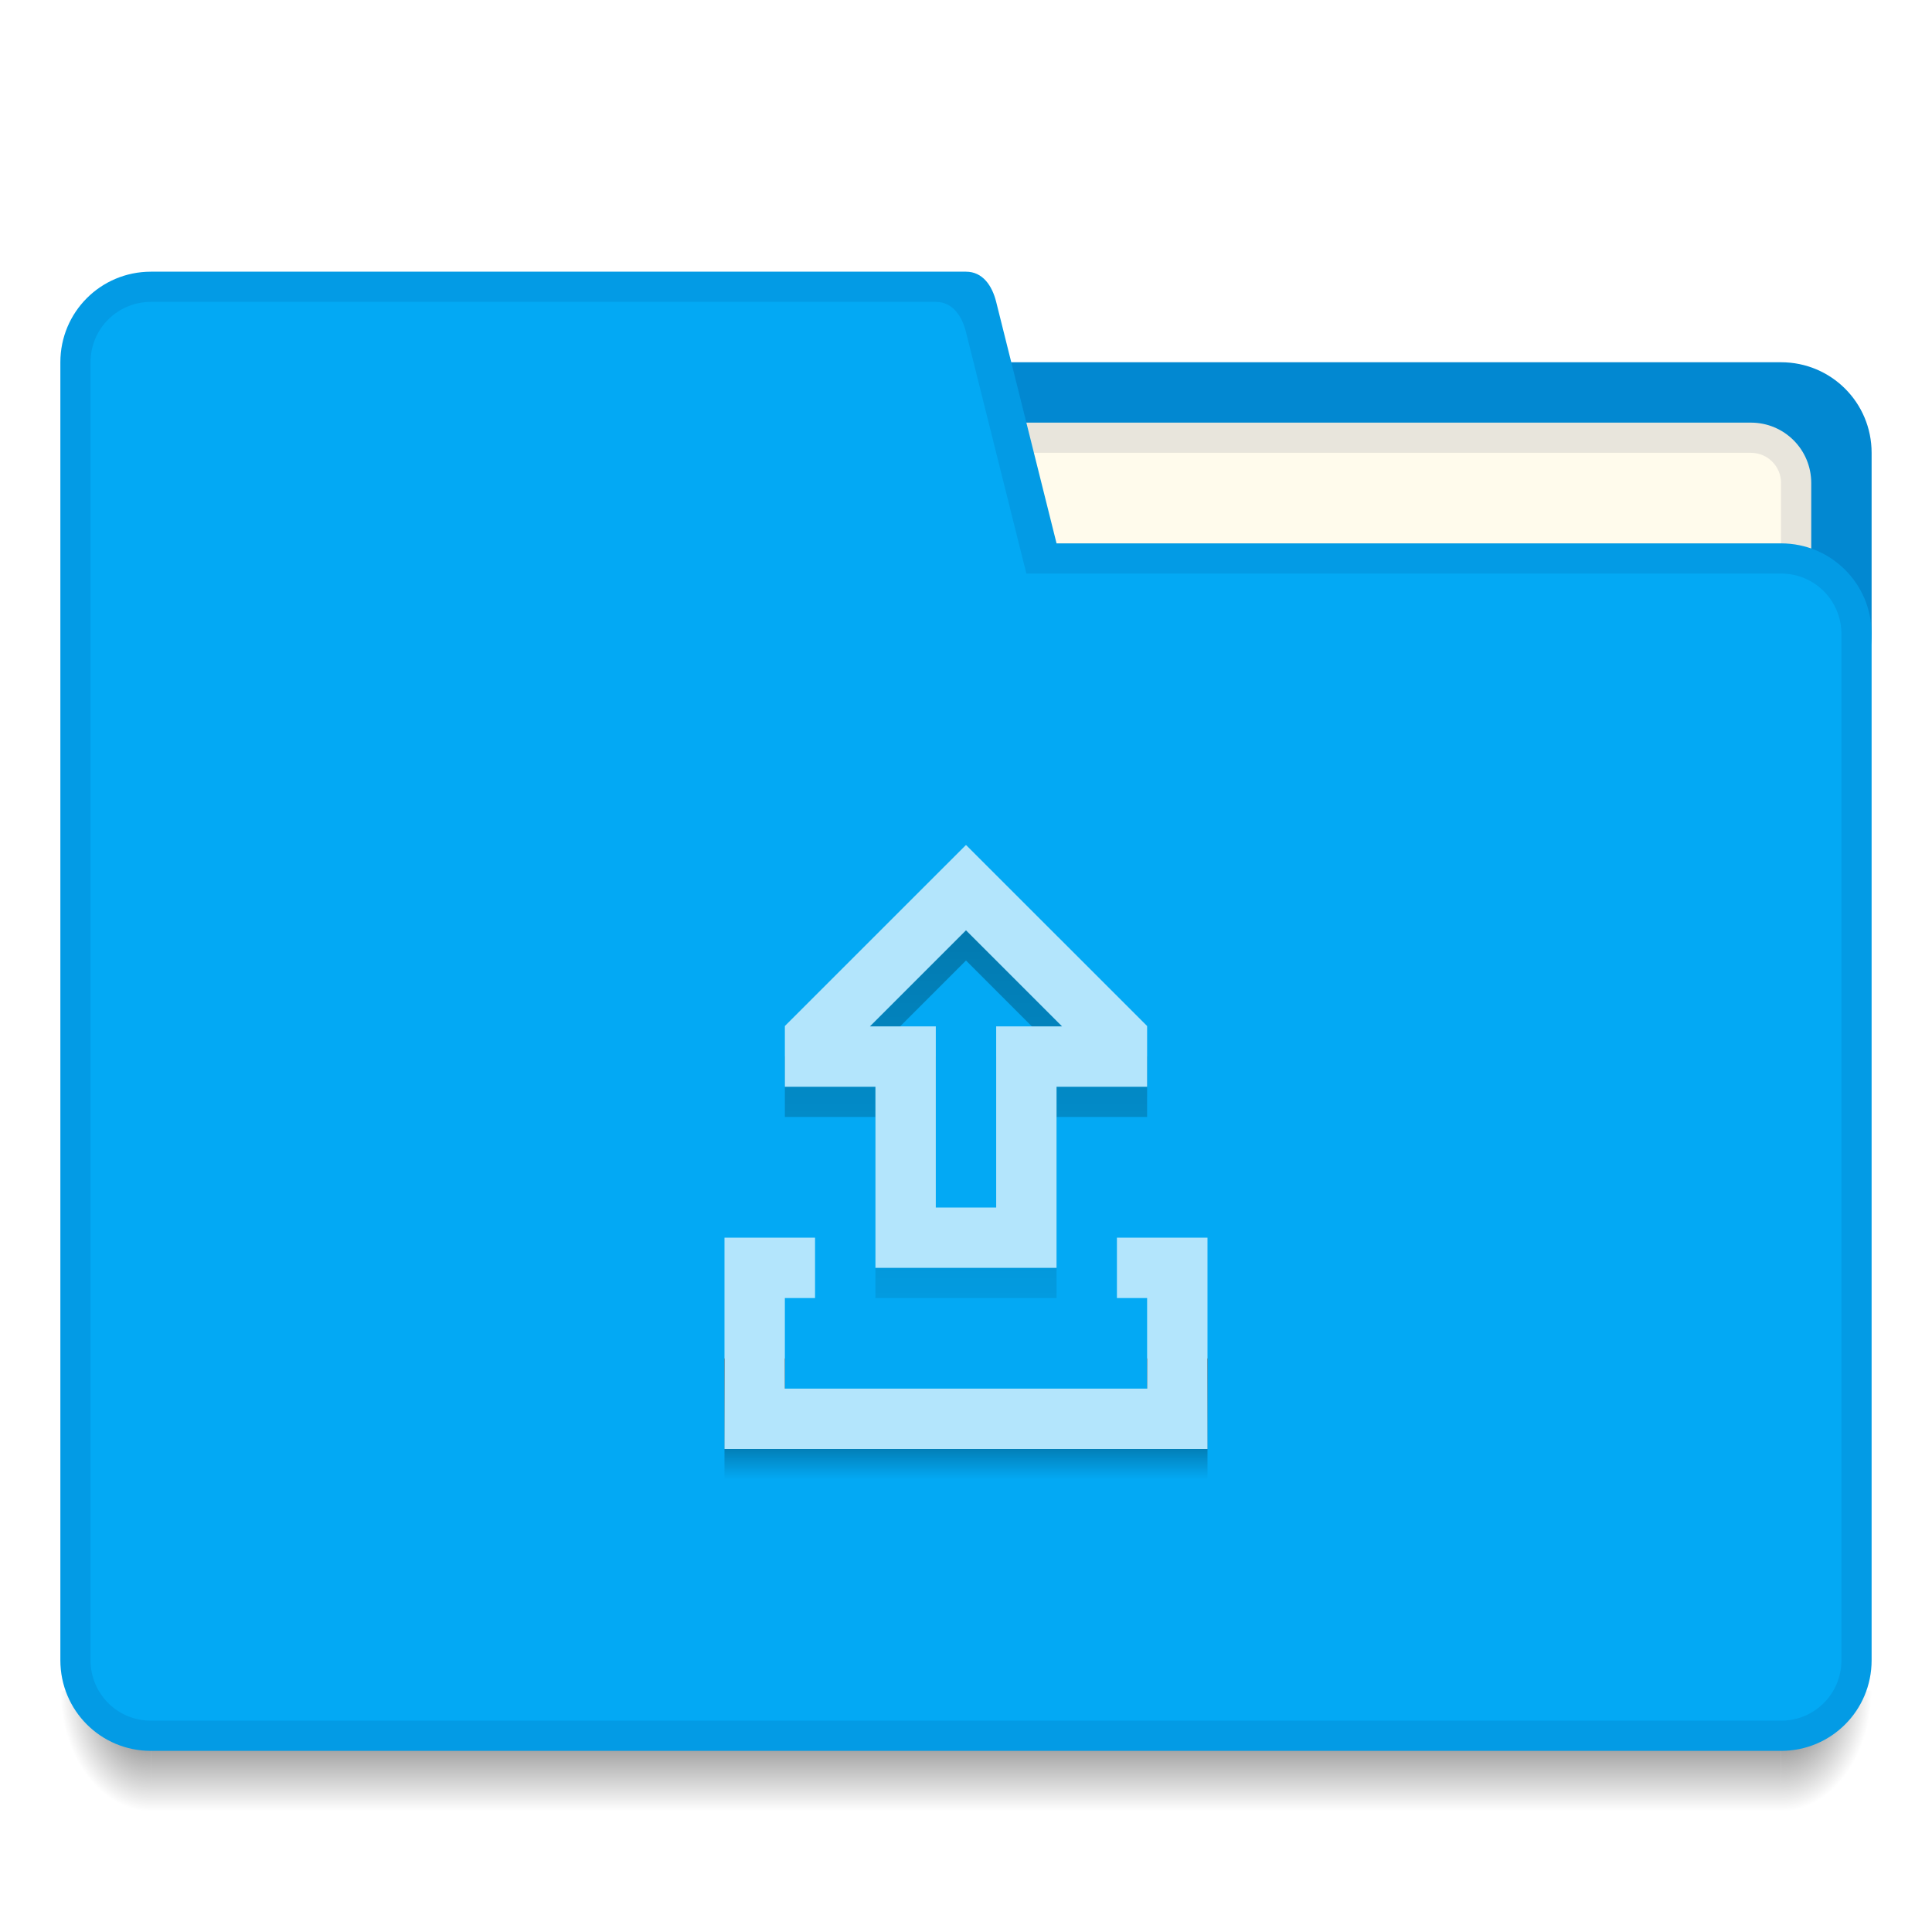
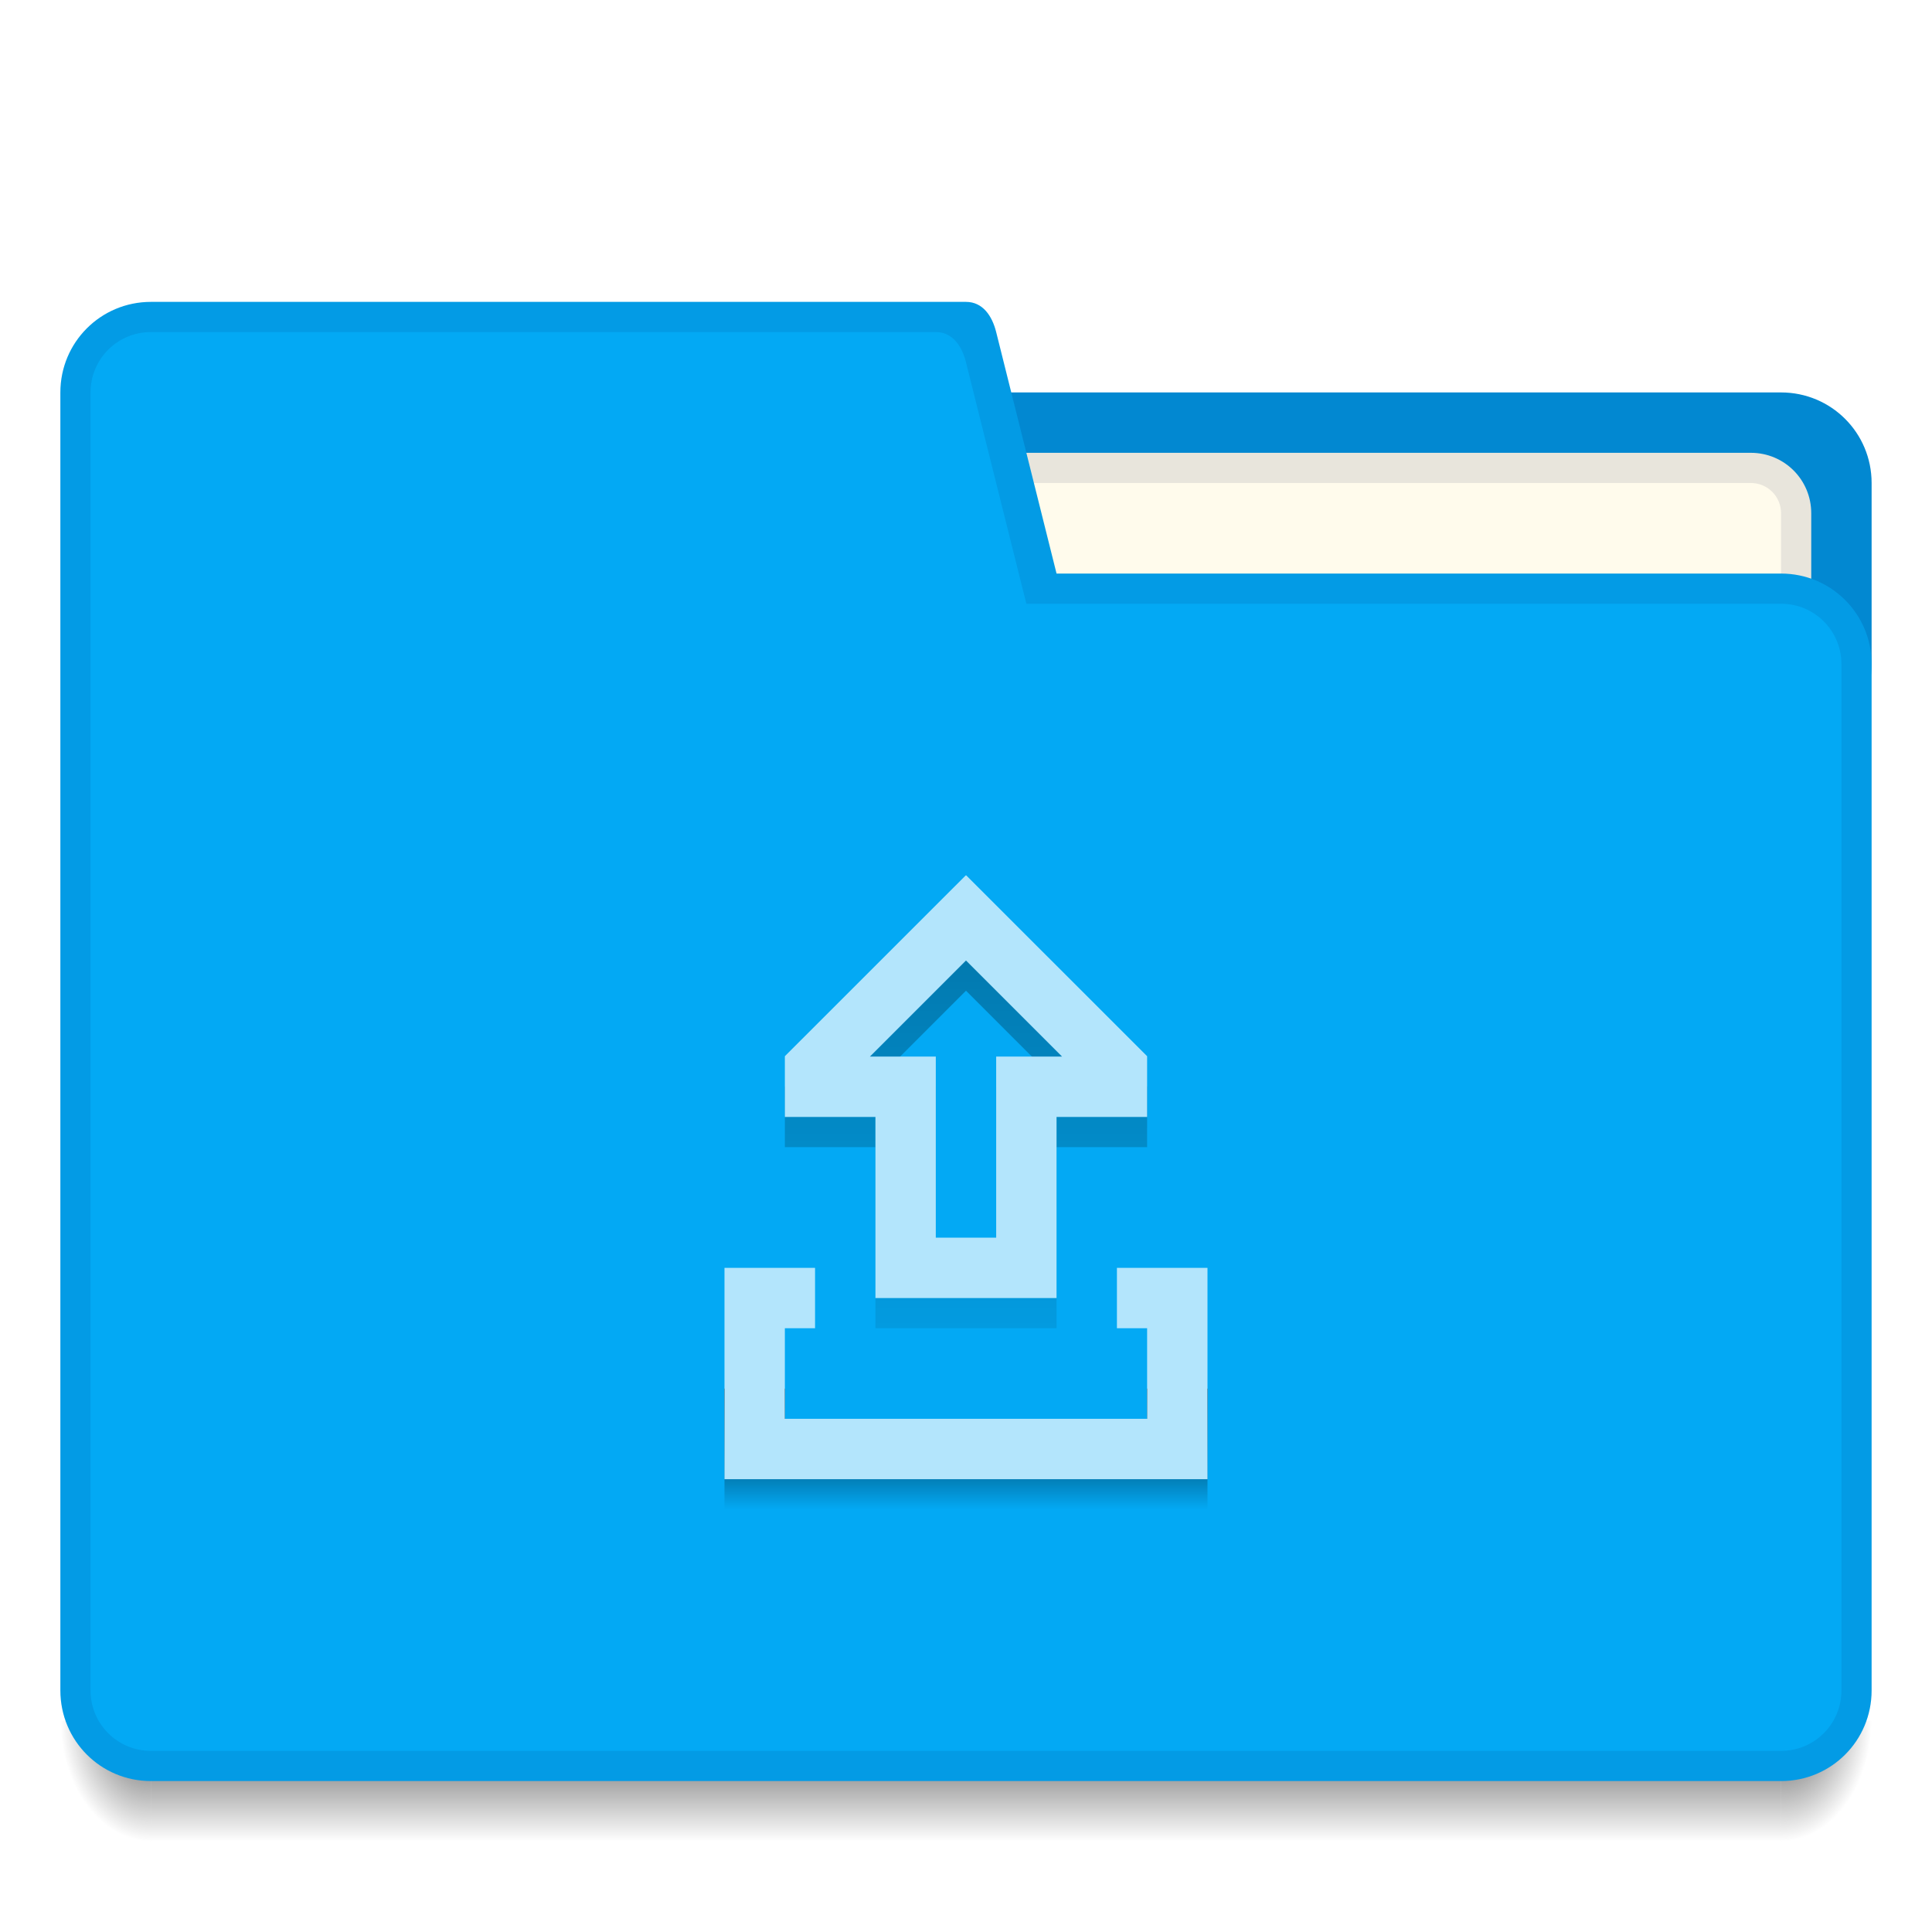
<svg xmlns="http://www.w3.org/2000/svg" xmlns:xlink="http://www.w3.org/1999/xlink" width="64" height="64" id="svg5453" version="1.1" viewBox="0 0 64 64">
  <defs id="defs5455">
    <linearGradient id="Shadow">
      <stop style="stop-color:#000000;stop-opacity:1;" offset="0" id="stop4275" />
      <stop style="stop-color:#000000;stop-opacity:0;" offset="1" id="stop4277" />
    </linearGradient>
    <linearGradient id="linearGradient4308">
      <stop id="stop4310" offset="0" style="stop-color:#000000;stop-opacity:0.31" />
      <stop id="stop4312" offset="1" style="stop-color:#000000;stop-opacity:0;" />
    </linearGradient>
-     <radialGradient r="1.5" fy="42.5" fx="4" cy="42.5" cx="4" gradientTransform="matrix(-2,-2.935184e-6,3.9135795e-6,-2.666668,397.5713,653.1314)" gradientUnits="userSpaceOnUse" id="radialGradient4259-2" xlink:href="#Shadow" />
-     <radialGradient r="1.5" fy="42.5" fx="44" cy="42.5" cx="44" gradientTransform="matrix(-5.6193702e-6,2.666668,-2,-4.214526e-6,528.5717,422.4648)" gradientUnits="userSpaceOnUse" id="radialGradient4255-2" xlink:href="#Shadow" />
-     <linearGradient y2="46" x2="24" y1="42" x1="24" gradientTransform="translate(394.5714,497.798)" gradientUnits="userSpaceOnUse" id="linearGradient4257-1" xlink:href="#Shadow" />
-     <linearGradient xlink:href="#Shadow" id="linearGradient4176" gradientUnits="userSpaceOnUse" gradientTransform="translate(384.5714,483.798)" x1="32" y1="45" x2="32" y2="49" />
-     <linearGradient xlink:href="#linearGradient4308" id="linearGradient4189" x1="416.571" y1="512.798" x2="416.571" y2="531.798" gradientUnits="userSpaceOnUse" />
+     <radialGradient r="1.5" fy="42.5" fx="4" cy="42.5" cx="4" gradientTransform="matrix(-2,-2.935184e-6,3.9135795e-6,-2.666668,397.5713,654.1314)" gradientUnits="userSpaceOnUse" id="radialGradient4259-2" xlink:href="#Shadow" />
+     <radialGradient r="1.5" fy="42.5" fx="44" cy="42.5" cx="44" gradientTransform="matrix(-5.6193702e-6,2.666668,-2,-4.214526e-6,528.5717,423.4648)" gradientUnits="userSpaceOnUse" id="radialGradient4255-2" xlink:href="#Shadow" />
+     <linearGradient y2="46" x2="24" y1="42" x1="24" gradientTransform="translate(394.5714,498.798)" gradientUnits="userSpaceOnUse" id="linearGradient4257-1" xlink:href="#Shadow" />
+     <linearGradient xlink:href="#Shadow" id="linearGradient4176" gradientUnits="userSpaceOnUse" gradientTransform="translate(384.5714,484.798)" x1="32" y1="45" x2="32" y2="49" />
+     <linearGradient xlink:href="#linearGradient4308" id="linearGradient4189" x1="416.571" y1="512.798" x2="416.571" y2="531.798" gradientUnits="userSpaceOnUse" gradientTransform="translate(0,1)" />
  </defs>
  <g id="layer1" transform="translate(-384.5714,-483.798)">
-     <path id="path4249-9" d="m 443.571,539.798 0,4 1,0 c 1.108,0 2,-0.892 2,-2 l 0,-2 -3,0 z" style="opacity:0.7;fill:url(#radialGradient4255-2);fill-opacity:1;stroke:none;stroke-width:2;stroke-linecap:butt;stroke-linejoin:round;stroke-miterlimit:4;stroke-dasharray:none;stroke-opacity:1" />
-     <path id="path4251-5" d="m 389.571,539.798 0,4 54,0 0,-4 z" style="opacity:0.7;fill:url(#linearGradient4257-1);fill-opacity:1;stroke:none;stroke-width:2;stroke-linecap:butt;stroke-linejoin:round;stroke-miterlimit:4;stroke-dasharray:none;stroke-opacity:1" />
-     <path id="path4253-9" d="m 386.571,539.798 0,2 c 0,1.108 0.892,2 2,2 l 1,0 0,-4 -3,0 z" style="opacity:0.7;fill:url(#radialGradient4259-2);fill-opacity:1;stroke:none;stroke-width:2;stroke-linecap:butt;stroke-linejoin:round;stroke-miterlimit:4;stroke-dasharray:none;stroke-opacity:1" />
-     <path style="opacity:1;fill:#0288d1;fill-opacity:1;stroke:none;stroke-width:2;stroke-linecap:butt;stroke-linejoin:round;stroke-miterlimit:4;stroke-dasharray:none;stroke-opacity:1" d="m 417.571,495.798 26,0 c 1.662,0 3,1.338 3,3 l 0,6 c 0,1.662 -1.338,3 -3,3 l -26,0 c -1.662,0 -3,-1.338 -3,-3 l 0,-6 c 0,-1.662 1.338,-3 3,-3 z" id="rect4194" />
-     <path style="opacity:1;fill:#e8e5dc;fill-opacity:1;stroke:none;stroke-width:2;stroke-linecap:butt;stroke-linejoin:round;stroke-miterlimit:4;stroke-dasharray:none;stroke-opacity:1" d="m 418.571,497.798 24,0 c 1.108,0 2,0.892 2,2 l 0,3 c 0,1.108 -0.892,2 -2,2 l -24,0 c -1.108,0 -2,-0.892 -2,-2 l 0,-3 c 0,-1.108 0.892,-2 2,-2 z" id="rect4207" />
-     <path style="opacity:1;fill:#fffbec;fill-opacity:1;stroke:none;stroke-width:2;stroke-linecap:butt;stroke-linejoin:round;stroke-miterlimit:4;stroke-dasharray:none;stroke-opacity:1" d="m 417.571,498.798 25,0 c 0.554,0 1,0.446 1,1 l 0,4 c 0,0.554 -0.446,1 -1,1 l -25,0 c -0.554,0 -1,-0.446 -1,-1 l 0,-4 c 0,-0.554 0.446,-1 1,-1 z" id="rect4209" />
-     <path style="opacity:1;fill:#039be5;fill-opacity:1;stroke:none;stroke-width:2;stroke-linecap:butt;stroke-linejoin:round;stroke-miterlimit:4;stroke-dasharray:none;stroke-opacity:1" d="m 389.571,492.798 c -1.662,0 -3,1.338 -3,3 l 0,43 c 0,1.662 1.338,3 3,3 l 27,0 27,0 c 1.662,0 3,-1.338 3,-3 l 0,-34 c 0,-1.662 -1.338,-3 -3,-3 l -24,0 -2,-8 c -0.134,-0.537 -0.446,-1 -1,-1 l -18,0 -9,0 z" id="path4220" />
-     <path style="opacity:1;fill:#03a9f4;fill-opacity:1;stroke:none;stroke-width:2;stroke-linecap:butt;stroke-linejoin:round;stroke-miterlimit:4;stroke-dasharray:none;stroke-opacity:1" d="m 389.571,493.798 c -1.108,0 -2,0.892 -2,2 l 0,43 c 0,1.108 0.892,2 2,2 l 27,0 27,0 c 1.108,0 2,-0.892 2,-2 l 0,-34 c 0,-1.108 -0.892,-2 -2,-2 l -25,0 -2,-8 c -0.134,-0.537 -0.446,-1 -1,-1 l -20,0 -6,0 z" id="path4223" />
+     <path id="path4249-9" d="m 443.571,540.798 0,4 1,0 c 1.108,0 2,-0.892 2,-2 l 0,-2 -3,0 z" style="opacity:0.7;fill:url(#radialGradient4255-2);fill-opacity:1;stroke:none;stroke-width:2;stroke-linecap:butt;stroke-linejoin:round;stroke-miterlimit:4;stroke-dasharray:none;stroke-opacity:1" />
+     <path id="path4251-5" d="m 389.571,540.798 0,4 54,0 0,-4 z" style="opacity:0.7;fill:url(#linearGradient4257-1);fill-opacity:1;stroke:none;stroke-width:2;stroke-linecap:butt;stroke-linejoin:round;stroke-miterlimit:4;stroke-dasharray:none;stroke-opacity:1" />
+     <path id="path4253-9" d="m 386.571,540.798 0,2 c 0,1.108 0.892,2 2,2 l 1,0 0,-4 -3,0 z" style="opacity:0.7;fill:url(#radialGradient4259-2);fill-opacity:1;stroke:none;stroke-width:2;stroke-linecap:butt;stroke-linejoin:round;stroke-miterlimit:4;stroke-dasharray:none;stroke-opacity:1" />
+     <path style="opacity:1;fill:#0288d1;fill-opacity:1;stroke:none;stroke-width:2;stroke-linecap:butt;stroke-linejoin:round;stroke-miterlimit:4;stroke-dasharray:none;stroke-opacity:1" d="m 417.571,496.798 26,0 c 1.662,0 3,1.338 3,3 l 0,6 c 0,1.662 -1.338,3 -3,3 l -26,0 c -1.662,0 -3,-1.338 -3,-3 l 0,-6 c 0,-1.662 1.338,-3 3,-3 z" id="rect4194" />
+     <path style="opacity:1;fill:#e8e5dc;fill-opacity:1;stroke:none;stroke-width:2;stroke-linecap:butt;stroke-linejoin:round;stroke-miterlimit:4;stroke-dasharray:none;stroke-opacity:1" d="m 418.571,498.798 24,0 c 1.108,0 2,0.892 2,2 l 0,3 c 0,1.108 -0.892,2 -2,2 l -24,0 c -1.108,0 -2,-0.892 -2,-2 l 0,-3 c 0,-1.108 0.892,-2 2,-2 z" id="rect4207" />
+     <path style="opacity:1;fill:#fffbec;fill-opacity:1;stroke:none;stroke-width:2;stroke-linecap:butt;stroke-linejoin:round;stroke-miterlimit:4;stroke-dasharray:none;stroke-opacity:1" d="m 417.571,499.798 25,0 c 0.554,0 1,0.446 1,1 l 0,4 c 0,0.554 -0.446,1 -1,1 l -25,0 c -0.554,0 -1,-0.446 -1,-1 l 0,-4 c 0,-0.554 0.446,-1 1,-1 z" id="rect4209" />
+     <path style="opacity:1;fill:#039be5;fill-opacity:1;stroke:none;stroke-width:2;stroke-linecap:butt;stroke-linejoin:round;stroke-miterlimit:4;stroke-dasharray:none;stroke-opacity:1" d="m 389.571,493.798 c -1.662,0 -3,1.338 -3,3 l 0,43 c 0,1.662 1.338,3 3,3 l 27,0 27,0 c 1.662,0 3,-1.338 3,-3 l 0,-34 c 0,-1.662 -1.338,-3 -3,-3 l -24,0 -2,-8 c -0.134,-0.537 -0.446,-1 -1,-1 l -18,0 -9,0 z" id="path4220" />
+     <path style="opacity:1;fill:#03a9f4;fill-opacity:1;stroke:none;stroke-width:2;stroke-linecap:butt;stroke-linejoin:round;stroke-miterlimit:4;stroke-dasharray:none;stroke-opacity:1" d="m 389.571,494.798 c -1.108,0 -2,0.892 -2,2 l 0,43 c 0,1.108 0.892,2 2,2 l 27,0 27,0 c 1.108,0 2,-0.892 2,-2 l 0,-34 c 0,-1.108 -0.892,-2 -2,-2 l -25,0 -2,-8 c -0.134,-0.537 -0.446,-1 -1,-1 l -20,0 -6,0 z" id="path4223" />
    <rect style="color:#000000;clip-rule:nonzero;display:inline;overflow:visible;visibility:visible;opacity:1;isolation:auto;mix-blend-mode:normal;color-interpolation:sRGB;color-interpolation-filters:linearRGB;solid-color:#000000;solid-opacity:1;fill:#039be5;fill-opacity:1;fill-rule:nonzero;stroke:none;stroke-width:1;stroke-linecap:butt;stroke-linejoin:miter;stroke-miterlimit:4;stroke-dasharray:none;stroke-dashoffset:0;stroke-opacity:1;color-rendering:auto;image-rendering:auto;shape-rendering:auto;text-rendering:auto;enable-background:accumulate" id="rect4157-85" width="5" height="5" x="377.571" y="-504.798" transform="scale(1,-1)" />
    <rect style="color:#000000;clip-rule:nonzero;display:inline;overflow:visible;visibility:visible;opacity:1;isolation:auto;mix-blend-mode:normal;color-interpolation:sRGB;color-interpolation-filters:linearRGB;solid-color:#000000;solid-opacity:1;fill:#03a9f4;fill-opacity:1;fill-rule:nonzero;stroke:none;stroke-width:1;stroke-linecap:butt;stroke-linejoin:miter;stroke-miterlimit:4;stroke-dasharray:none;stroke-dashoffset:0;stroke-opacity:1;color-rendering:auto;image-rendering:auto;shape-rendering:auto;text-rendering:auto;enable-background:accumulate" id="rect4157-5-3" width="5" height="5" x="377.571" y="-496.798" transform="scale(1,-1)" />
    <rect style="color:#000000;clip-rule:nonzero;display:inline;overflow:visible;visibility:visible;opacity:1;isolation:auto;mix-blend-mode:normal;color-interpolation:sRGB;color-interpolation-filters:linearRGB;solid-color:#000000;solid-opacity:1;fill:#0288d1;fill-opacity:1;fill-rule:nonzero;stroke:none;stroke-width:1;stroke-linecap:butt;stroke-linejoin:miter;stroke-miterlimit:4;stroke-dasharray:none;stroke-dashoffset:0;stroke-opacity:1;color-rendering:auto;image-rendering:auto;shape-rendering:auto;text-rendering:auto;enable-background:accumulate" id="rect4157-8-7" width="5" height="5" x="377.571" y="507.798" />
    <rect y="483.798" x="369.571" height="5" width="5" id="rect4304" style="color:#000000;clip-rule:nonzero;display:inline;overflow:visible;visibility:visible;opacity:1;isolation:auto;mix-blend-mode:normal;color-interpolation:sRGB;color-interpolation-filters:linearRGB;solid-color:#000000;solid-opacity:1;fill:#fffbec;fill-opacity:1;fill-rule:nonzero;stroke:none;stroke-width:1;stroke-linecap:butt;stroke-linejoin:miter;stroke-miterlimit:4;stroke-dasharray:none;stroke-dashoffset:0;stroke-opacity:1;color-rendering:auto;image-rendering:auto;shape-rendering:auto;text-rendering:auto;enable-background:accumulate" />
    <rect y="491.798" x="369.571" height="5" width="5" id="rect4306" style="color:#000000;clip-rule:nonzero;display:inline;overflow:visible;visibility:visible;opacity:1;isolation:auto;mix-blend-mode:normal;color-interpolation:sRGB;color-interpolation-filters:linearRGB;solid-color:#000000;solid-opacity:1;fill:#e8e5dc;fill-opacity:1;fill-rule:nonzero;stroke:none;stroke-width:1;stroke-linecap:butt;stroke-linejoin:miter;stroke-miterlimit:4;stroke-dasharray:none;stroke-dashoffset:0;stroke-opacity:1;color-rendering:auto;image-rendering:auto;shape-rendering:auto;text-rendering:auto;enable-background:accumulate" />
    <rect y="483.798" x="377.571" height="5" width="5" id="rect4250" style="color:#000000;clip-rule:nonzero;display:inline;overflow:visible;visibility:visible;opacity:1;isolation:auto;mix-blend-mode:normal;color-interpolation:sRGB;color-interpolation-filters:linearRGB;solid-color:#000000;solid-opacity:1;fill:#b3e5fc;fill-opacity:1;fill-rule:nonzero;stroke:none;stroke-width:1;stroke-linecap:butt;stroke-linejoin:miter;stroke-miterlimit:4;stroke-dasharray:none;stroke-dashoffset:0;stroke-opacity:1;color-rendering:auto;image-rendering:auto;shape-rendering:auto;text-rendering:auto;enable-background:accumulate" />
-     <path id="path4174" d="m 424.571,528.798 -2,0 0,2 -12,0 0,-2 -2,0 0,4 16,0 0,-4 z" style="color:#000000;clip-rule:nonzero;display:inline;overflow:visible;visibility:visible;opacity:1;isolation:auto;mix-blend-mode:normal;color-interpolation:sRGB;color-interpolation-filters:linearRGB;solid-color:#000000;solid-opacity:1;fill:url(#linearGradient4176);fill-opacity:1;fill-rule:nonzero;stroke:none;stroke-width:1;stroke-linecap:butt;stroke-linejoin:miter;stroke-miterlimit:4;stroke-dasharray:none;stroke-dashoffset:0;stroke-opacity:1;color-rendering:auto;image-rendering:auto;shape-rendering:auto;text-rendering:auto;enable-background:accumulate" />
-     <path style="color:#000000;clip-rule:nonzero;display:inline;overflow:visible;visibility:visible;opacity:1;isolation:auto;mix-blend-mode:normal;color-interpolation:sRGB;color-interpolation-filters:linearRGB;solid-color:#000000;solid-opacity:1;fill:url(#linearGradient4189);fill-opacity:1;fill-rule:nonzero;stroke:none;stroke-width:1;stroke-linecap:butt;stroke-linejoin:miter;stroke-miterlimit:4;stroke-dasharray:none;stroke-dashoffset:0;stroke-opacity:1;color-rendering:auto;image-rendering:auto;shape-rendering:auto;text-rendering:auto;enable-background:accumulate" d="m 416.571,512.798 -6,6 0,2 3,0 0,6 6,0 0,-6 3,0 0,-2 -6,-6 z m 0,2.818 3.182,3.182 -2.182,0 0,2 0,4 -2,0 0,-4 0,-2 -2.182,0 3.182,-3.182 z" id="path4178" />
-     <path style="color:#000000;clip-rule:nonzero;display:inline;overflow:visible;visibility:visible;opacity:1;isolation:auto;mix-blend-mode:normal;color-interpolation:sRGB;color-interpolation-filters:linearRGB;solid-color:#000000;solid-opacity:1;fill:#b3e5fc;fill-opacity:1;fill-rule:nonzero;stroke:none;stroke-width:1;stroke-linecap:butt;stroke-linejoin:miter;stroke-miterlimit:4;stroke-dasharray:none;stroke-dashoffset:0;stroke-opacity:1;color-rendering:auto;image-rendering:auto;shape-rendering:auto;text-rendering:auto;enable-background:accumulate" d="m 416.561,511.798 -5.99,5.988 0,0.012 0,2 3,0 0,6 6,0 0,-6 3,0 0,-2 0,-0.012 -5.99,-5.988 -0.01,0 -0.01,0 z m 0.01,2.818 3.182,3.182 -2.182,0 0,2 0,4 -2,0 0,-4 0,-2 -2.182,0 z m -8,10.182 0,2 0,5 16,0 0,-5 0,-2 -2,0 -1,0 0,2 1,0 0,3 -12,0 0,-3 1,0 0,-2 -1,0 z" id="folderGlyph-0" />
+     <path id="path4174" d="m 424.571,529.798 -2,0 0,2 -12,0 0,-2 -2,0 0,4 16,0 0,-4 z" style="color:#000000;clip-rule:nonzero;display:inline;overflow:visible;visibility:visible;opacity:1;isolation:auto;mix-blend-mode:normal;color-interpolation:sRGB;color-interpolation-filters:linearRGB;solid-color:#000000;solid-opacity:1;fill:url(#linearGradient4176);fill-opacity:1;fill-rule:nonzero;stroke:none;stroke-width:1;stroke-linecap:butt;stroke-linejoin:miter;stroke-miterlimit:4;stroke-dasharray:none;stroke-dashoffset:0;stroke-opacity:1;color-rendering:auto;image-rendering:auto;shape-rendering:auto;text-rendering:auto;enable-background:accumulate" />
+     <path style="color:#000000;clip-rule:nonzero;display:inline;overflow:visible;visibility:visible;opacity:1;isolation:auto;mix-blend-mode:normal;color-interpolation:sRGB;color-interpolation-filters:linearRGB;solid-color:#000000;solid-opacity:1;fill:url(#linearGradient4189);fill-opacity:1;fill-rule:nonzero;stroke:none;stroke-width:1;stroke-linecap:butt;stroke-linejoin:miter;stroke-miterlimit:4;stroke-dasharray:none;stroke-dashoffset:0;stroke-opacity:1;color-rendering:auto;image-rendering:auto;shape-rendering:auto;text-rendering:auto;enable-background:accumulate" d="m 416.571,513.798 -6,6 0,2 3,0 0,6 6,0 0,-6 3,0 0,-2 -6,-6 z m 0,2.818 3.182,3.182 -2.182,0 0,2 0,4 -2,0 0,-4 0,-2 -2.182,0 3.182,-3.182 z" id="path4178" />
+     <path style="color:#000000;clip-rule:nonzero;display:inline;overflow:visible;visibility:visible;opacity:1;isolation:auto;mix-blend-mode:normal;color-interpolation:sRGB;color-interpolation-filters:linearRGB;solid-color:#000000;solid-opacity:1;fill:#b3e5fc;fill-opacity:1;fill-rule:nonzero;stroke:none;stroke-width:1;stroke-linecap:butt;stroke-linejoin:miter;stroke-miterlimit:4;stroke-dasharray:none;stroke-dashoffset:0;stroke-opacity:1;color-rendering:auto;image-rendering:auto;shape-rendering:auto;text-rendering:auto;enable-background:accumulate" d="m 416.561,512.798 -5.99,5.988 0,0.012 0,2 3,0 0,6 6,0 0,-6 3,0 0,-2 0,-0.012 -5.99,-5.988 -0.01,0 -0.01,0 z m 0.01,2.818 3.182,3.182 -2.182,0 0,2 0,4 -2,0 0,-4 0,-2 -2.182,0 z m -8,10.182 0,2 0,5 16,0 0,-5 0,-2 -2,0 -1,0 0,2 1,0 0,3 -12,0 0,-3 1,0 0,-2 -1,0 z" id="folderGlyph-0" />
  </g>
</svg>
